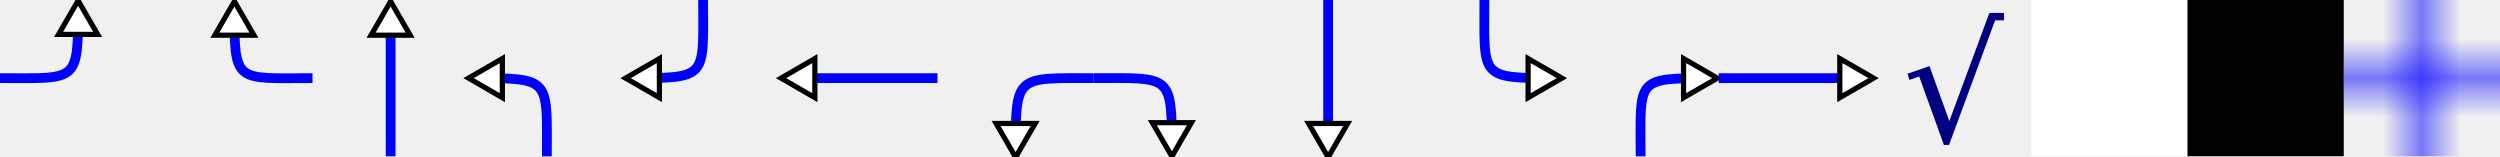
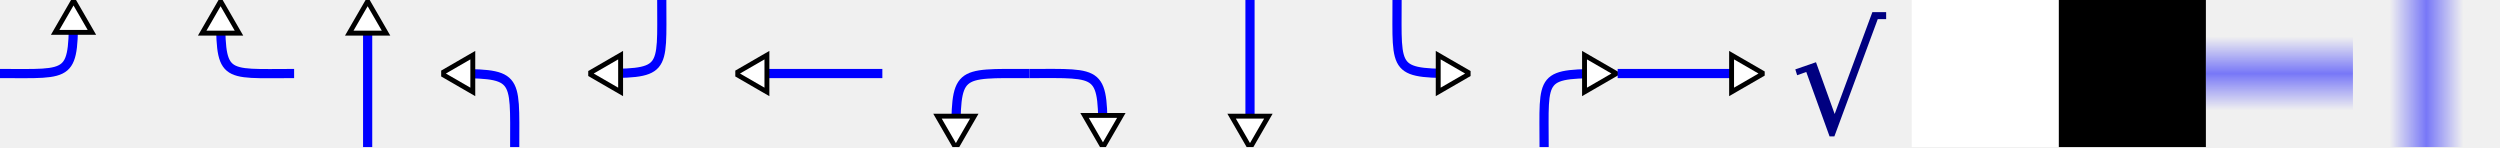
- <svg xmlns="http://www.w3.org/2000/svg" xmlns:xlink="http://www.w3.org/1999/xlink" width="1024" height="64" id="svg2" version="1.1">
+ <svg xmlns="http://www.w3.org/2000/svg" xmlns:xlink="http://www.w3.org/1999/xlink" width="1088" height="64" id="svg2" version="1.1">
  <defs id="defs4">
    <linearGradient id="linearGradient4215">
      <stop style="stop-color:#0000ff;stop-opacity:0;" offset="0" id="stop4217" />
      <stop id="stop4228" offset="0.25" style="stop-color:#0000ff;stop-opacity:0;" />
      <stop id="stop4226" offset="0.5" style="stop-color:#0000ff;stop-opacity:0.502;" />
      <stop style="stop-color:#0000ff;stop-opacity:0;" offset="0.75" id="stop4230" />
      <stop style="stop-color:#0000ff;stop-opacity:0;" offset="1" id="stop4219" />
    </linearGradient>
    <marker orient="auto" refY="0" refX="0" id="EmptyTriangleOutM" style="overflow:visible">
      <path id="path3932" d="m 5.77,0 -8.65,5 0,-10 8.65,5 z" style="fill:#ffffff;fill-rule:evenodd;stroke:#000000;stroke-width:1pt" transform="matrix(0.4,0,0,0.4,-1.8,0)" />
    </marker>
-     <linearGradient xlink:href="#linearGradient4215" id="linearGradient4221" x1="960" y1="32" x2="1024" y2="32" gradientUnits="userSpaceOnUse" gradientTransform="translate(0,988.3622)" />
-     <linearGradient y2="64" x2="992" y1="1.1368684e-13" x1="992" gradientTransform="matrix(-1,0,0,-1,1.7382813e-5,-988.3622)" gradientUnits="userSpaceOnUse" id="linearGradient4250" xlink:href="#linearGradient4215" />
+     <linearGradient xlink:href="#linearGradient4215" id="linearGradient4221" x1="960" y1="32" x2="1024" y2="32" gradientUnits="userSpaceOnUse" gradientTransform="translate(64,988.3622)" />
+     <linearGradient y2="64" x2="992" y1="1.1368684e-13" x1="992" gradientTransform="matrix(-1,0,0,-1,1.7e-5,-988.3622)" gradientUnits="userSpaceOnUse" id="linearGradient4250" xlink:href="#linearGradient4215" />
+     <clipPath clipPathUnits="userSpaceOnUse" id="clipPath3023">
+       <rect style="fill:#0000ff;fill-opacity:1;stroke:none" id="rect3025" width="64" height="64" x="704" y="988.362" />
+     </clipPath>
+     <clipPath clipPathUnits="userSpaceOnUse" id="clipPath3029">
+       <rect style="fill:#0000ff;fill-opacity:1;stroke:none" id="rect3031" width="64" height="64" x="576" y="988.362" />
+     </clipPath>
+     <clipPath clipPathUnits="userSpaceOnUse" id="clipPath3035">
+       <rect style="fill:#0000ff;fill-opacity:1;stroke:none" id="rect3037" width="64" height="64" x="512" y="988.362" />
+     </clipPath>
+     <clipPath clipPathUnits="userSpaceOnUse" id="clipPath3041">
+       <rect style="fill:#0000ff;fill-opacity:1;stroke:none" id="rect3043" width="64" height="64" x="448" y="988.362" />
+     </clipPath>
+     <clipPath clipPathUnits="userSpaceOnUse" id="clipPath3047">
+       <rect style="fill:#0000ff;fill-opacity:1;stroke:none" id="rect3049" width="64" height="64" x="384" y="988.362" />
+     </clipPath>
+     <clipPath clipPathUnits="userSpaceOnUse" id="clipPath3053">
+       <rect style="fill:#0000ff;fill-opacity:1;stroke:none" id="rect3055" width="64" height="64" x="320" y="988.362" />
+     </clipPath>
+     <clipPath clipPathUnits="userSpaceOnUse" id="clipPath3059">
+       <rect style="fill:#0000ff;fill-opacity:1;stroke:none" id="rect3061" width="64" height="64" x="256" y="988.362" />
+     </clipPath>
+     <clipPath clipPathUnits="userSpaceOnUse" id="clipPath3065">
+       <rect style="fill:#0000ff;fill-opacity:1;stroke:none" id="rect3067" width="64" height="64" x="192" y="988.362" />
+     </clipPath>
+     <clipPath clipPathUnits="userSpaceOnUse" id="clipPath3071">
+       <rect style="fill:#0000ff;fill-opacity:1;stroke:none" id="rect3073" width="64" height="64" x="128" y="988.362" />
+     </clipPath>
+     <clipPath clipPathUnits="userSpaceOnUse" id="clipPath3077">
+       <rect style="fill:#0000ff;fill-opacity:1;stroke:none" id="rect3079" width="64" height="64" x="64" y="988.362" />
+     </clipPath>
+     <clipPath clipPathUnits="userSpaceOnUse" id="clipPath3083">
+       <rect style="fill:#0000ff;fill-opacity:1;stroke:none" id="rect3085" width="64" height="64" x="0" y="988.362" />
+     </clipPath>
  </defs>
  <g id="layer1" transform="translate(0,-988.3622)">
-     <path style="fill:#0000ff;fill-opacity:0;stroke:#0000ff;stroke-width:4;stroke-linecap:butt;stroke-linejoin:bevel;stroke-miterlimit:4;stroke-opacity:1;stroke-dasharray:none;marker-end:url(#EmptyTriangleOutM)" d="m 0,1020.362 c 32,0 32,2.281 32,-29.719" id="path2995" />
-     <path style="fill:#0000ff;fill-opacity:0;stroke:#0000ff;stroke-width:4;stroke-linecap:butt;stroke-linejoin:bevel;stroke-miterlimit:4;stroke-opacity:1;stroke-dasharray:none;marker-end:url(#EmptyTriangleOutM)" d="m 128,1020.362 c -32,0 -32,2.606 -32,-29.394" id="path2995-6" />
-     <path style="fill:#0000ff;fill-opacity:0;stroke:#0000ff;stroke-width:4;stroke-linecap:butt;stroke-linejoin:bevel;stroke-miterlimit:4;stroke-opacity:1;stroke-dasharray:none;marker-end:url(#EmptyTriangleOutM)" d="m 160,1052.362 0,-61.394" id="path4419" />
-     <path style="fill:#0000ff;fill-opacity:0;stroke:#0000ff;stroke-width:4;stroke-linecap:butt;stroke-linejoin:bevel;stroke-miterlimit:4;stroke-opacity:1;stroke-dasharray:none;marker-end:url(#EmptyTriangleOutM)" d="m 224,1052.362 c 0,-32 1.955,-32 -30.045,-32" id="path2995-0" />
-     <path style="fill:#0000ff;fill-opacity:0;stroke:#0000ff;stroke-width:4;stroke-linecap:butt;stroke-linejoin:bevel;stroke-miterlimit:4;stroke-opacity:1;stroke-dasharray:none;marker-end:url(#EmptyTriangleOutM)" d="m 288,988.362 c 0,32 2.281,32 -29.719,32" id="path2995-6-9" />
-     <path style="fill:#0000ff;fill-opacity:0;stroke:#0000ff;stroke-width:4;stroke-linecap:butt;stroke-linejoin:bevel;stroke-miterlimit:4;stroke-opacity:1;stroke-dasharray:none;marker-end:url(#EmptyTriangleOutM)" d="m 384,1020.362 -62.045,0" id="path4419-9" />
-     <path style="fill:#0000ff;fill-opacity:0;stroke:#0000ff;stroke-width:4;stroke-linecap:butt;stroke-linejoin:bevel;stroke-miterlimit:4;stroke-opacity:1;stroke-dasharray:none;marker-end:url(#EmptyTriangleOutM)" d="m 448,1020.362 c -32,0 -32,-1.629 -32,30.371" id="path2995-3" />
-     <path style="fill:#0000ff;fill-opacity:0;stroke:#0000ff;stroke-width:4;stroke-linecap:butt;stroke-linejoin:bevel;stroke-miterlimit:4;stroke-opacity:1;stroke-dasharray:none;marker-end:url(#EmptyTriangleOutM)" d="m 448,1020.362 c 32,0 32,-1.955 32,30.045" id="path2995-6-8" />
-     <path style="fill:#0000ff;fill-opacity:0;stroke:#0000ff;stroke-width:4;stroke-linecap:butt;stroke-linejoin:bevel;stroke-miterlimit:4;stroke-opacity:1;stroke-dasharray:none;marker-end:url(#EmptyTriangleOutM)" d="m 544,988.362 0,62.371" id="path4419-4" />
+     <path style="fill:#0000ff;fill-opacity:0;stroke:#0000ff;stroke-width:4;stroke-linecap:butt;stroke-linejoin:bevel;stroke-miterlimit:4;stroke-opacity:1;stroke-dasharray:none;marker-end:url(#EmptyTriangleOutM)" d="m 0,1020.362 c 32,0 32,2.281 32,-29.719" id="path2995" clip-path="url(#clipPath3083)" />
+     <path style="fill:#0000ff;fill-opacity:0;stroke:#0000ff;stroke-width:4;stroke-linecap:butt;stroke-linejoin:bevel;stroke-miterlimit:4;stroke-opacity:1;stroke-dasharray:none;marker-end:url(#EmptyTriangleOutM)" d="m 128,1020.362 c -32,0 -32,2.606 -32,-29.394" id="path2995-6" clip-path="url(#clipPath3077)" />
+     <path style="fill:#0000ff;fill-opacity:0;stroke:#0000ff;stroke-width:4;stroke-linecap:butt;stroke-linejoin:bevel;stroke-miterlimit:4;stroke-opacity:1;stroke-dasharray:none;marker-end:url(#EmptyTriangleOutM)" d="m 160,1052.362 0,-61.394" id="path4419" clip-path="url(#clipPath3071)" />
+     <path style="fill:#0000ff;fill-opacity:0;stroke:#0000ff;stroke-width:4;stroke-linecap:butt;stroke-linejoin:bevel;stroke-miterlimit:4;stroke-opacity:1;stroke-dasharray:none;marker-end:url(#EmptyTriangleOutM)" d="m 224,1052.362 c 0,-32 1.955,-32 -30.045,-32" id="path2995-0" clip-path="url(#clipPath3065)" />
+     <path style="fill:#0000ff;fill-opacity:0;stroke:#0000ff;stroke-width:4;stroke-linecap:butt;stroke-linejoin:bevel;stroke-miterlimit:4;stroke-opacity:1;stroke-dasharray:none;marker-end:url(#EmptyTriangleOutM)" d="m 288,988.362 c 0,32 2.281,32 -29.719,32" id="path2995-6-9" clip-path="url(#clipPath3059)" />
+     <path style="fill:#0000ff;fill-opacity:0;stroke:#0000ff;stroke-width:4;stroke-linecap:butt;stroke-linejoin:bevel;stroke-miterlimit:4;stroke-opacity:1;stroke-dasharray:none;marker-end:url(#EmptyTriangleOutM)" d="m 384,1020.362 -62.045,0" id="path4419-9" clip-path="url(#clipPath3053)" />
+     <path style="fill:#0000ff;fill-opacity:0;stroke:#0000ff;stroke-width:4;stroke-linecap:butt;stroke-linejoin:bevel;stroke-miterlimit:4;stroke-opacity:1;stroke-dasharray:none;marker-end:url(#EmptyTriangleOutM)" d="m 448,1020.362 c -32,0 -32,-1.629 -32,30.371" id="path2995-3" clip-path="url(#clipPath3047)" />
+     <path style="fill:#0000ff;fill-opacity:0;stroke:#0000ff;stroke-width:4;stroke-linecap:butt;stroke-linejoin:bevel;stroke-miterlimit:4;stroke-opacity:1;stroke-dasharray:none;marker-end:url(#EmptyTriangleOutM)" d="m 448,1020.362 c 32,0 32,-1.955 32,30.045" id="path2995-6-8" clip-path="url(#clipPath3041)" />
+     <path style="fill:#0000ff;fill-opacity:0;stroke:#0000ff;stroke-width:4;stroke-linecap:butt;stroke-linejoin:bevel;stroke-miterlimit:4;stroke-opacity:1;stroke-dasharray:none;marker-end:url(#EmptyTriangleOutM)" d="m 544,988.362 0,62.371" id="path4419-4" clip-path="url(#clipPath3035)" />
    <text xml:space="preserve" style="font-size:14px;font-style:normal;font-variant:normal;font-weight:normal;font-stretch:normal;line-height:125%;letter-spacing:0px;word-spacing:0px;fill:#000000;fill-opacity:1;stroke:none;font-family:DejaVu Sans;-inkscape-font-specification:DejaVu Sans" x="596.216" y="1021.492" id="text4674">
      <tspan id="tspan4676" x="596.216" y="1021.492" />
    </text>
    <text xml:space="preserve" style="font-size:65.076px;font-style:normal;font-variant:normal;font-weight:normal;font-stretch:normal;line-height:125%;letter-spacing:0px;word-spacing:0px;fill:#000080;fill-opacity:1;stroke:none;font-family:DejaVu Sans;-inkscape-font-specification:DejaVu Sans" x="779.383" y="1046.428" id="text4678">
      <tspan id="tspan4680" x="779.383" y="1046.428">√</tspan>
    </text>
    <rect style="fill:#ffffff;fill-opacity:1;stroke:none" id="rect5132" width="64" height="64" x="832" y="988.362" />
    <rect style="fill:#000000;fill-opacity:1;stroke:none" id="rect5134" width="64" height="64" x="896" y="988.362" />
-     <path style="fill:#0000ff;fill-opacity:0;stroke:#0000ff;stroke-width:4;stroke-linecap:butt;stroke-linejoin:bevel;stroke-miterlimit:4;stroke-opacity:1;stroke-dasharray:none;marker-end:url(#EmptyTriangleOutM)" d="m 608,988.362 c 0,32 -2.281,32 29.719,32" id="path2995-9" />
+     <path style="fill:#0000ff;fill-opacity:0;stroke:#0000ff;stroke-width:4;stroke-linecap:butt;stroke-linejoin:bevel;stroke-miterlimit:4;stroke-opacity:1;stroke-dasharray:none;marker-end:url(#EmptyTriangleOutM)" d="m 608,988.362 c 0,32 -2.281,32 29.719,32" id="path2995-9" clip-path="url(#clipPath3029)" />
    <path style="fill:#0000ff;fill-opacity:0;stroke:#0000ff;stroke-width:4;stroke-linecap:butt;stroke-linejoin:bevel;stroke-miterlimit:4;stroke-opacity:1;stroke-dasharray:none;marker-end:url(#EmptyTriangleOutM)" d="m 672,1052.362 c 0,-32 -2.606,-32 29.394,-32" id="path2995-6-3" />
-     <path style="fill:#0000ff;fill-opacity:0;stroke:#0000ff;stroke-width:4;stroke-linecap:butt;stroke-linejoin:bevel;stroke-miterlimit:4;stroke-opacity:1;stroke-dasharray:none;marker-end:url(#EmptyTriangleOutM)" d="m 704,1020.362 61.394,0" id="path4419-48" />
-     <rect style="fill:url(#linearGradient4221);fill-opacity:1.0;stroke:none" id="rect3355" width="64" height="64" x="960" y="988.362" />
-     <rect style="fill:url(#linearGradient4250);fill-opacity:1.0;stroke:none" id="rect3355-4" width="64" height="64" x="-1024" y="-1052.362" transform="scale(-1,-1)" />
+     <path style="fill:#0000ff;fill-opacity:0;stroke:#0000ff;stroke-width:4;stroke-linecap:butt;stroke-linejoin:bevel;stroke-miterlimit:4;stroke-opacity:1;stroke-dasharray:none;marker-end:url(#EmptyTriangleOutM)" d="m 704,1020.362 61.394,0" id="path4419-48" clip-path="url(#clipPath3023)" />
+     <rect style="fill:url(#linearGradient4221);fill-opacity:1;stroke:none" id="rect3355" width="64" height="64" x="1024" y="988.362" />
+     <rect style="fill:url(#linearGradient4250);fill-opacity:1;stroke:none" id="rect3355-4" width="64" height="64" x="-1024" y="-1052.362" transform="scale(-1,-1)" />
  </g>
</svg>
